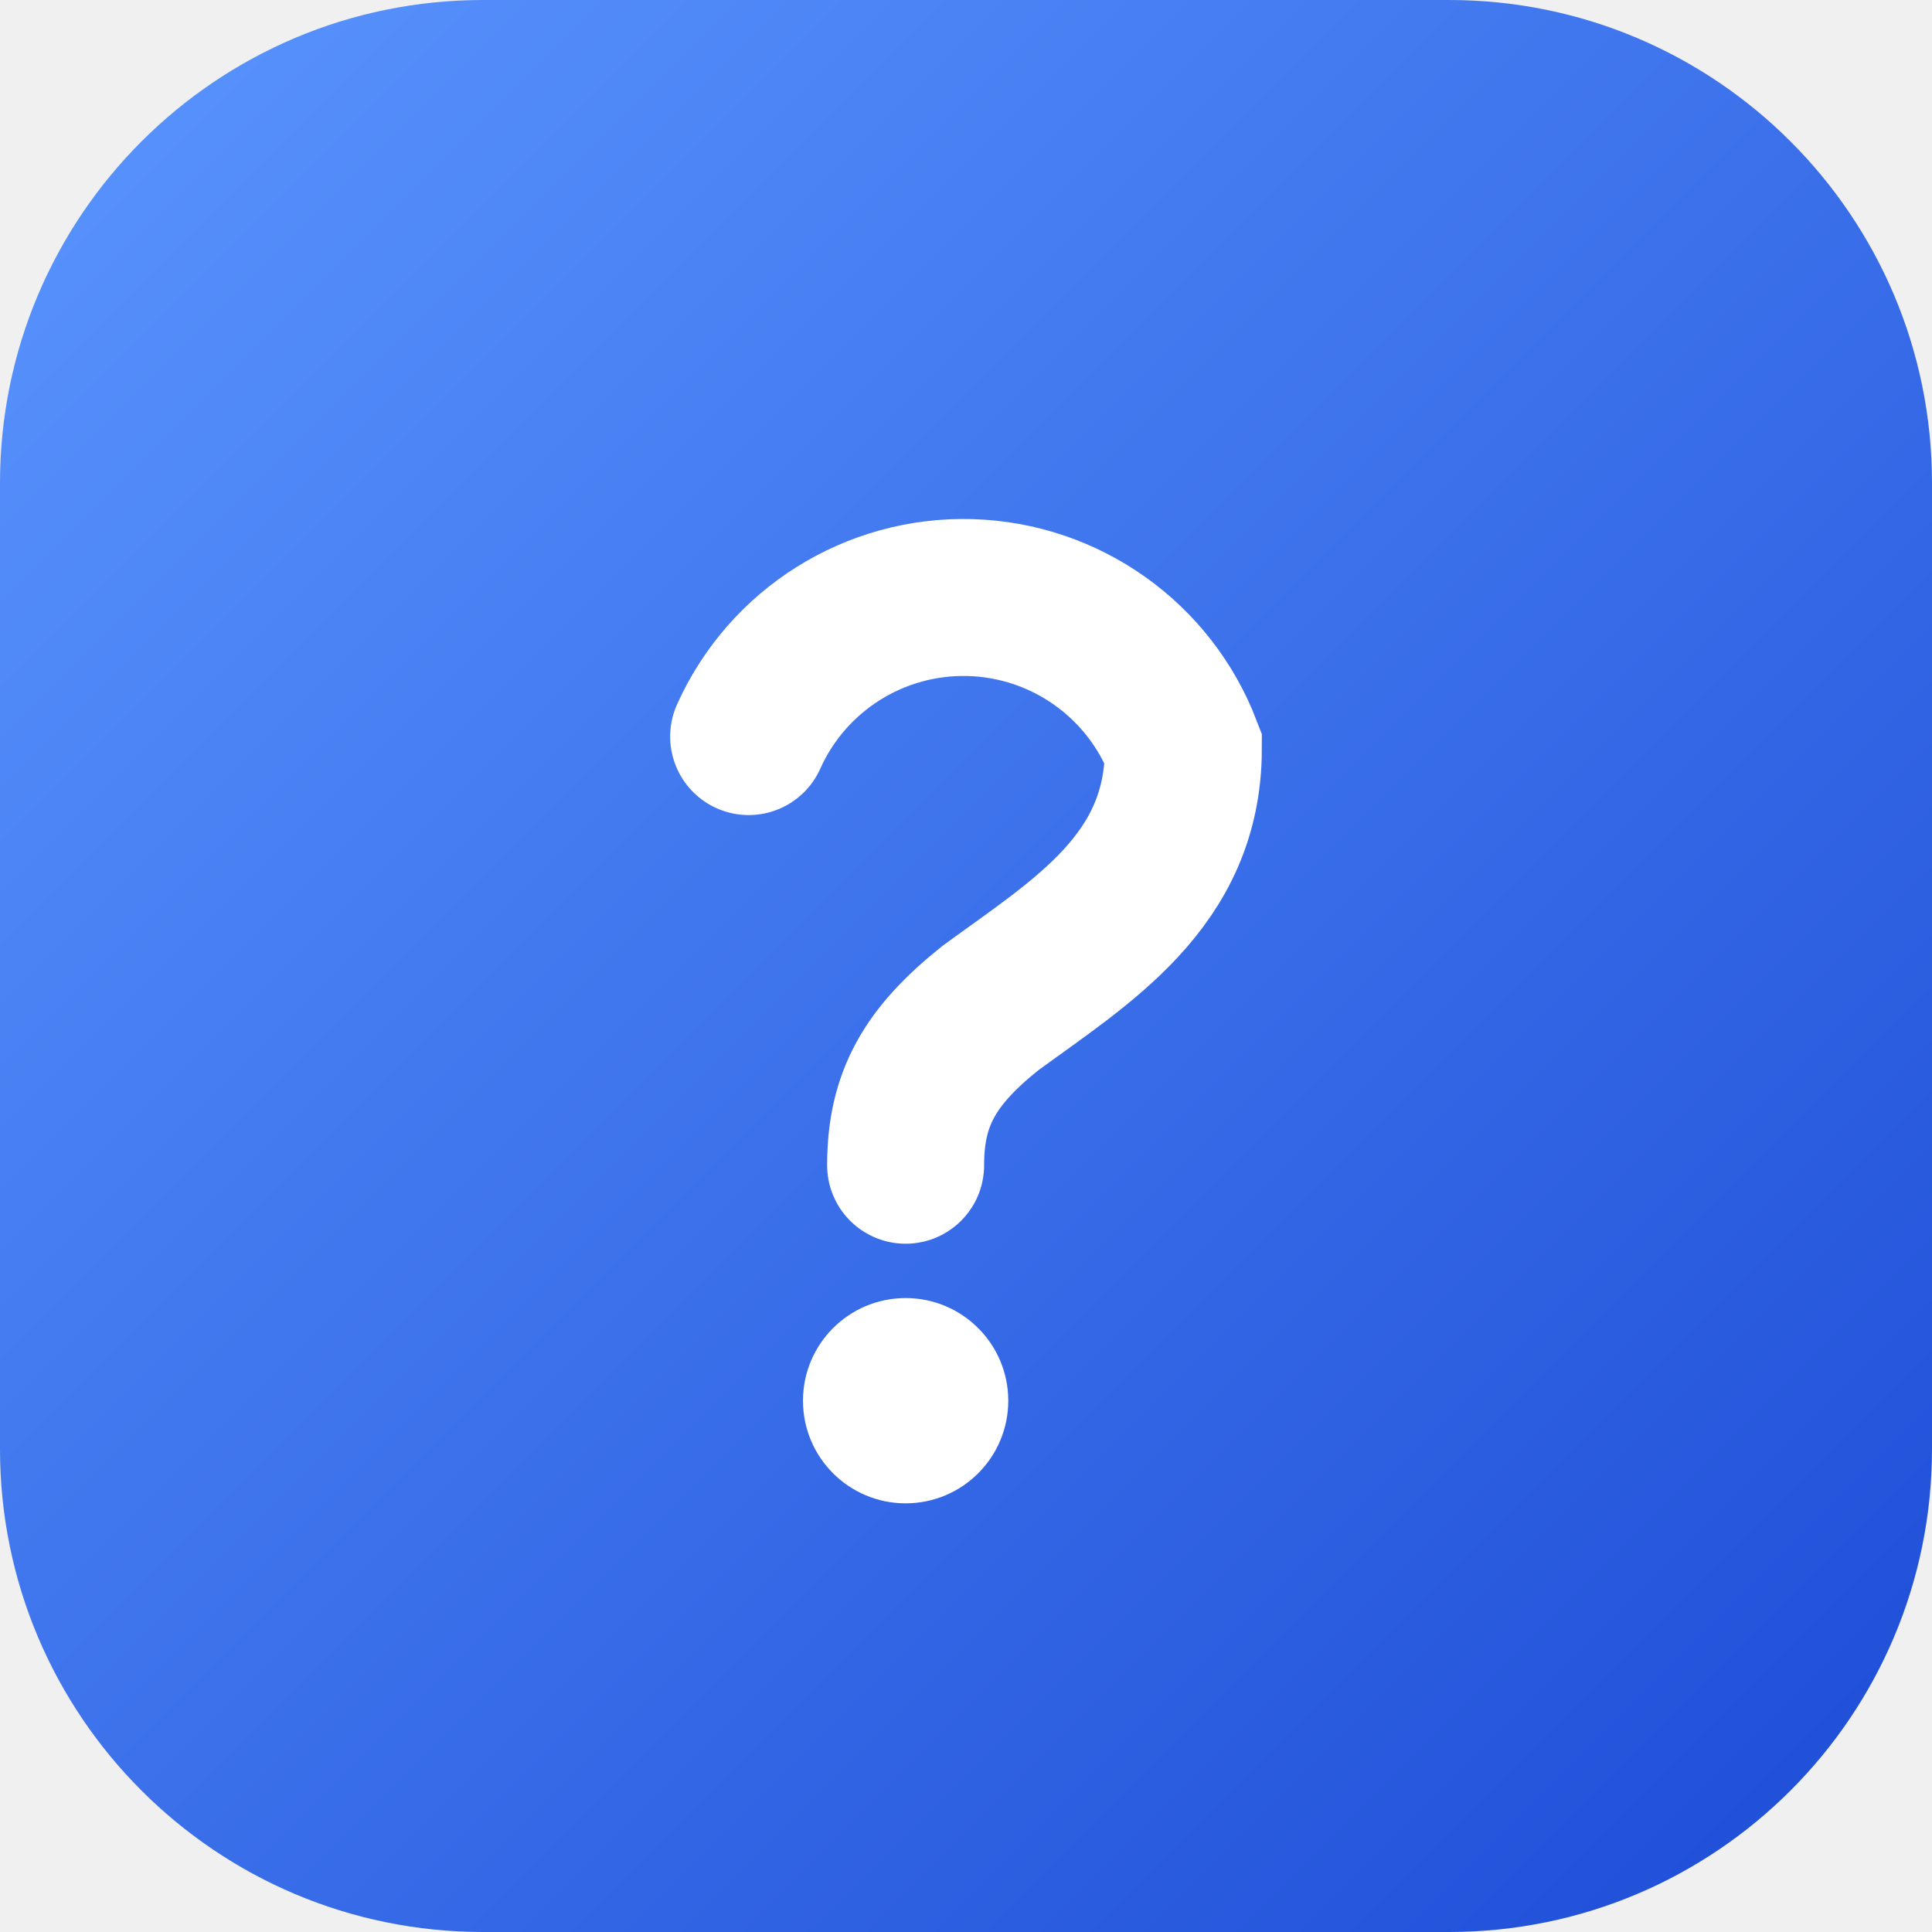
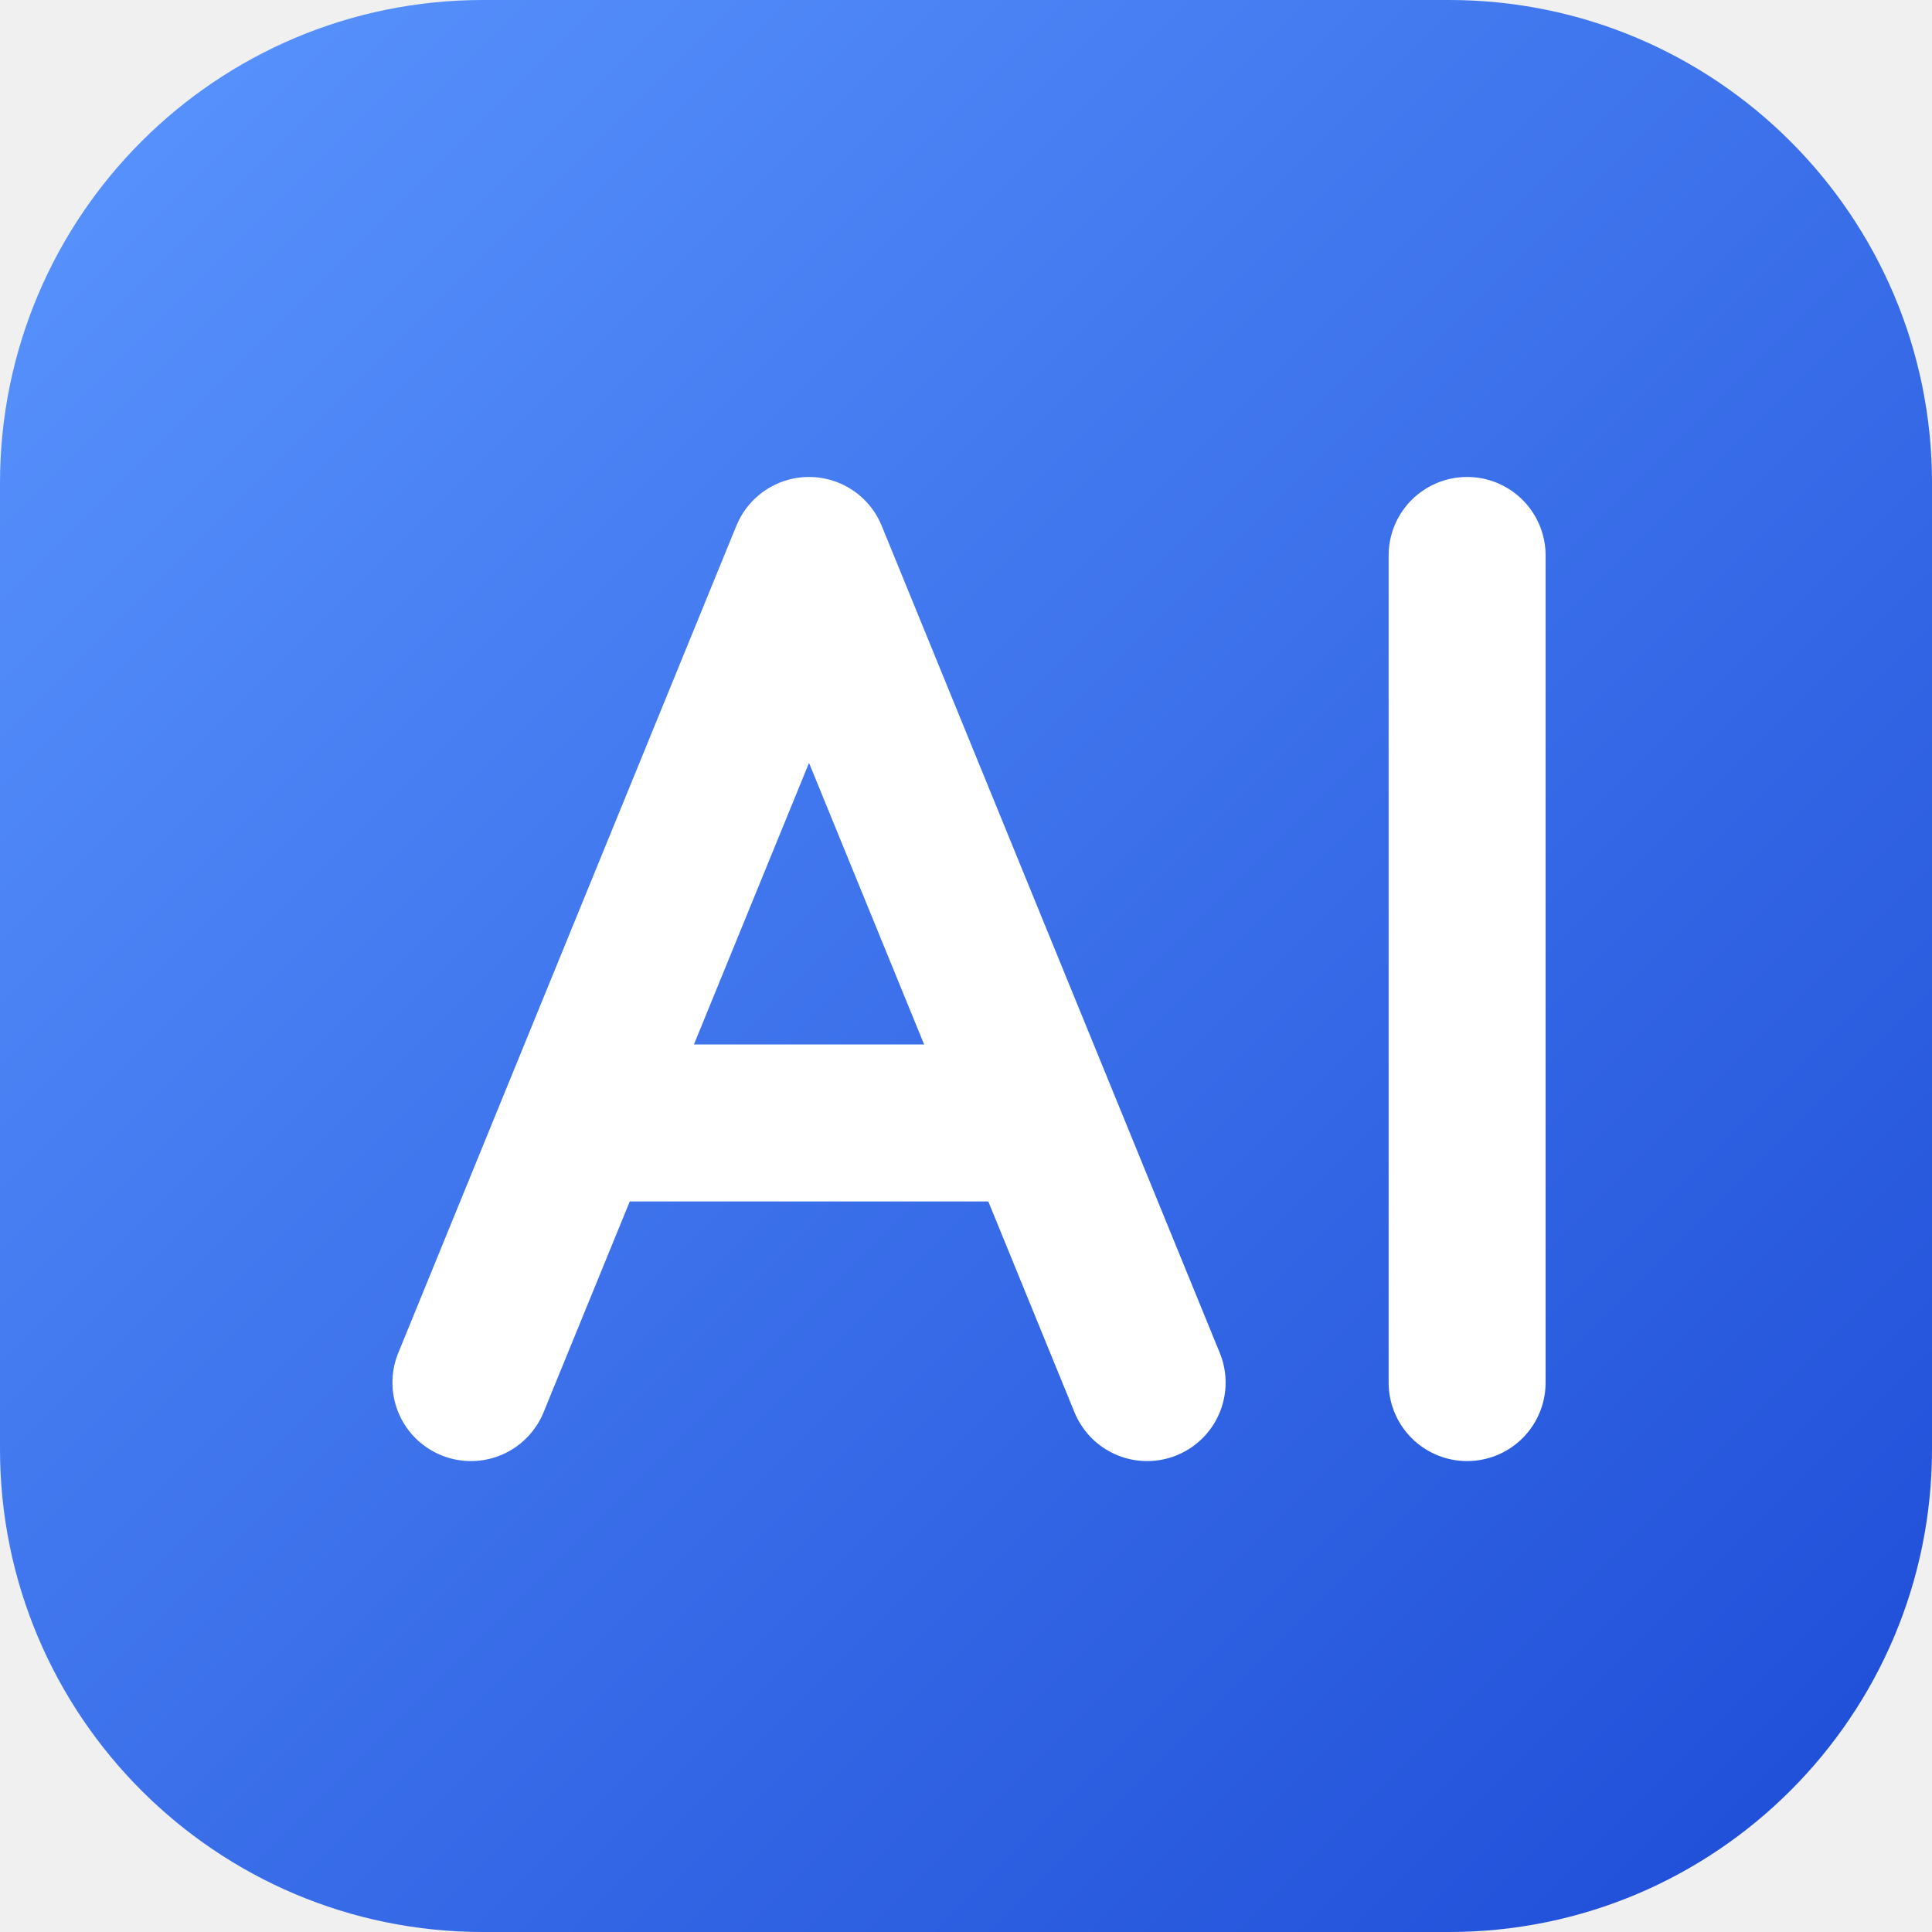
- <svg xmlns="http://www.w3.org/2000/svg" viewBox="0 0 32 32">
+ <svg xmlns="http://www.w3.org/2000/svg" viewBox="0 0 32 32" role="img" aria-label="AI">
  <defs>
    <linearGradient id="bg" x1="0" y1="0" x2="1" y2="1">
      <stop offset="0" stop-color="#5b96ff" />
      <stop offset="1" stop-color="#1c4bd6" />
    </linearGradient>
  </defs>
  <rect width="32" height="32" rx="8" fill="url(#bg)" />
-   <g fill="none" stroke="#ffffff" stroke-width="2.6" stroke-linecap="round">
-     <path d="M12.4 12.2A3.9 3.9 0 0 1 19.6 12.4C19.6 14.6 17.9 15.6 16.4 16.7C15.4 17.5 15 18.2 15 19.3" />
+   <g fill="none" stroke="#ffffff" stroke-width="2.6" stroke-linecap="round" stroke-linejoin="round">
+     <path d="M7.8 22.9L13.4 9.2L19 22.9" />
+     <path d="M10.4 18.6H16.4" />
+     <path d="M24.3 9.2V22.9" />
  </g>
-   <circle cx="15" cy="23.2" r="1.7" fill="#ffffff" />
</svg>
